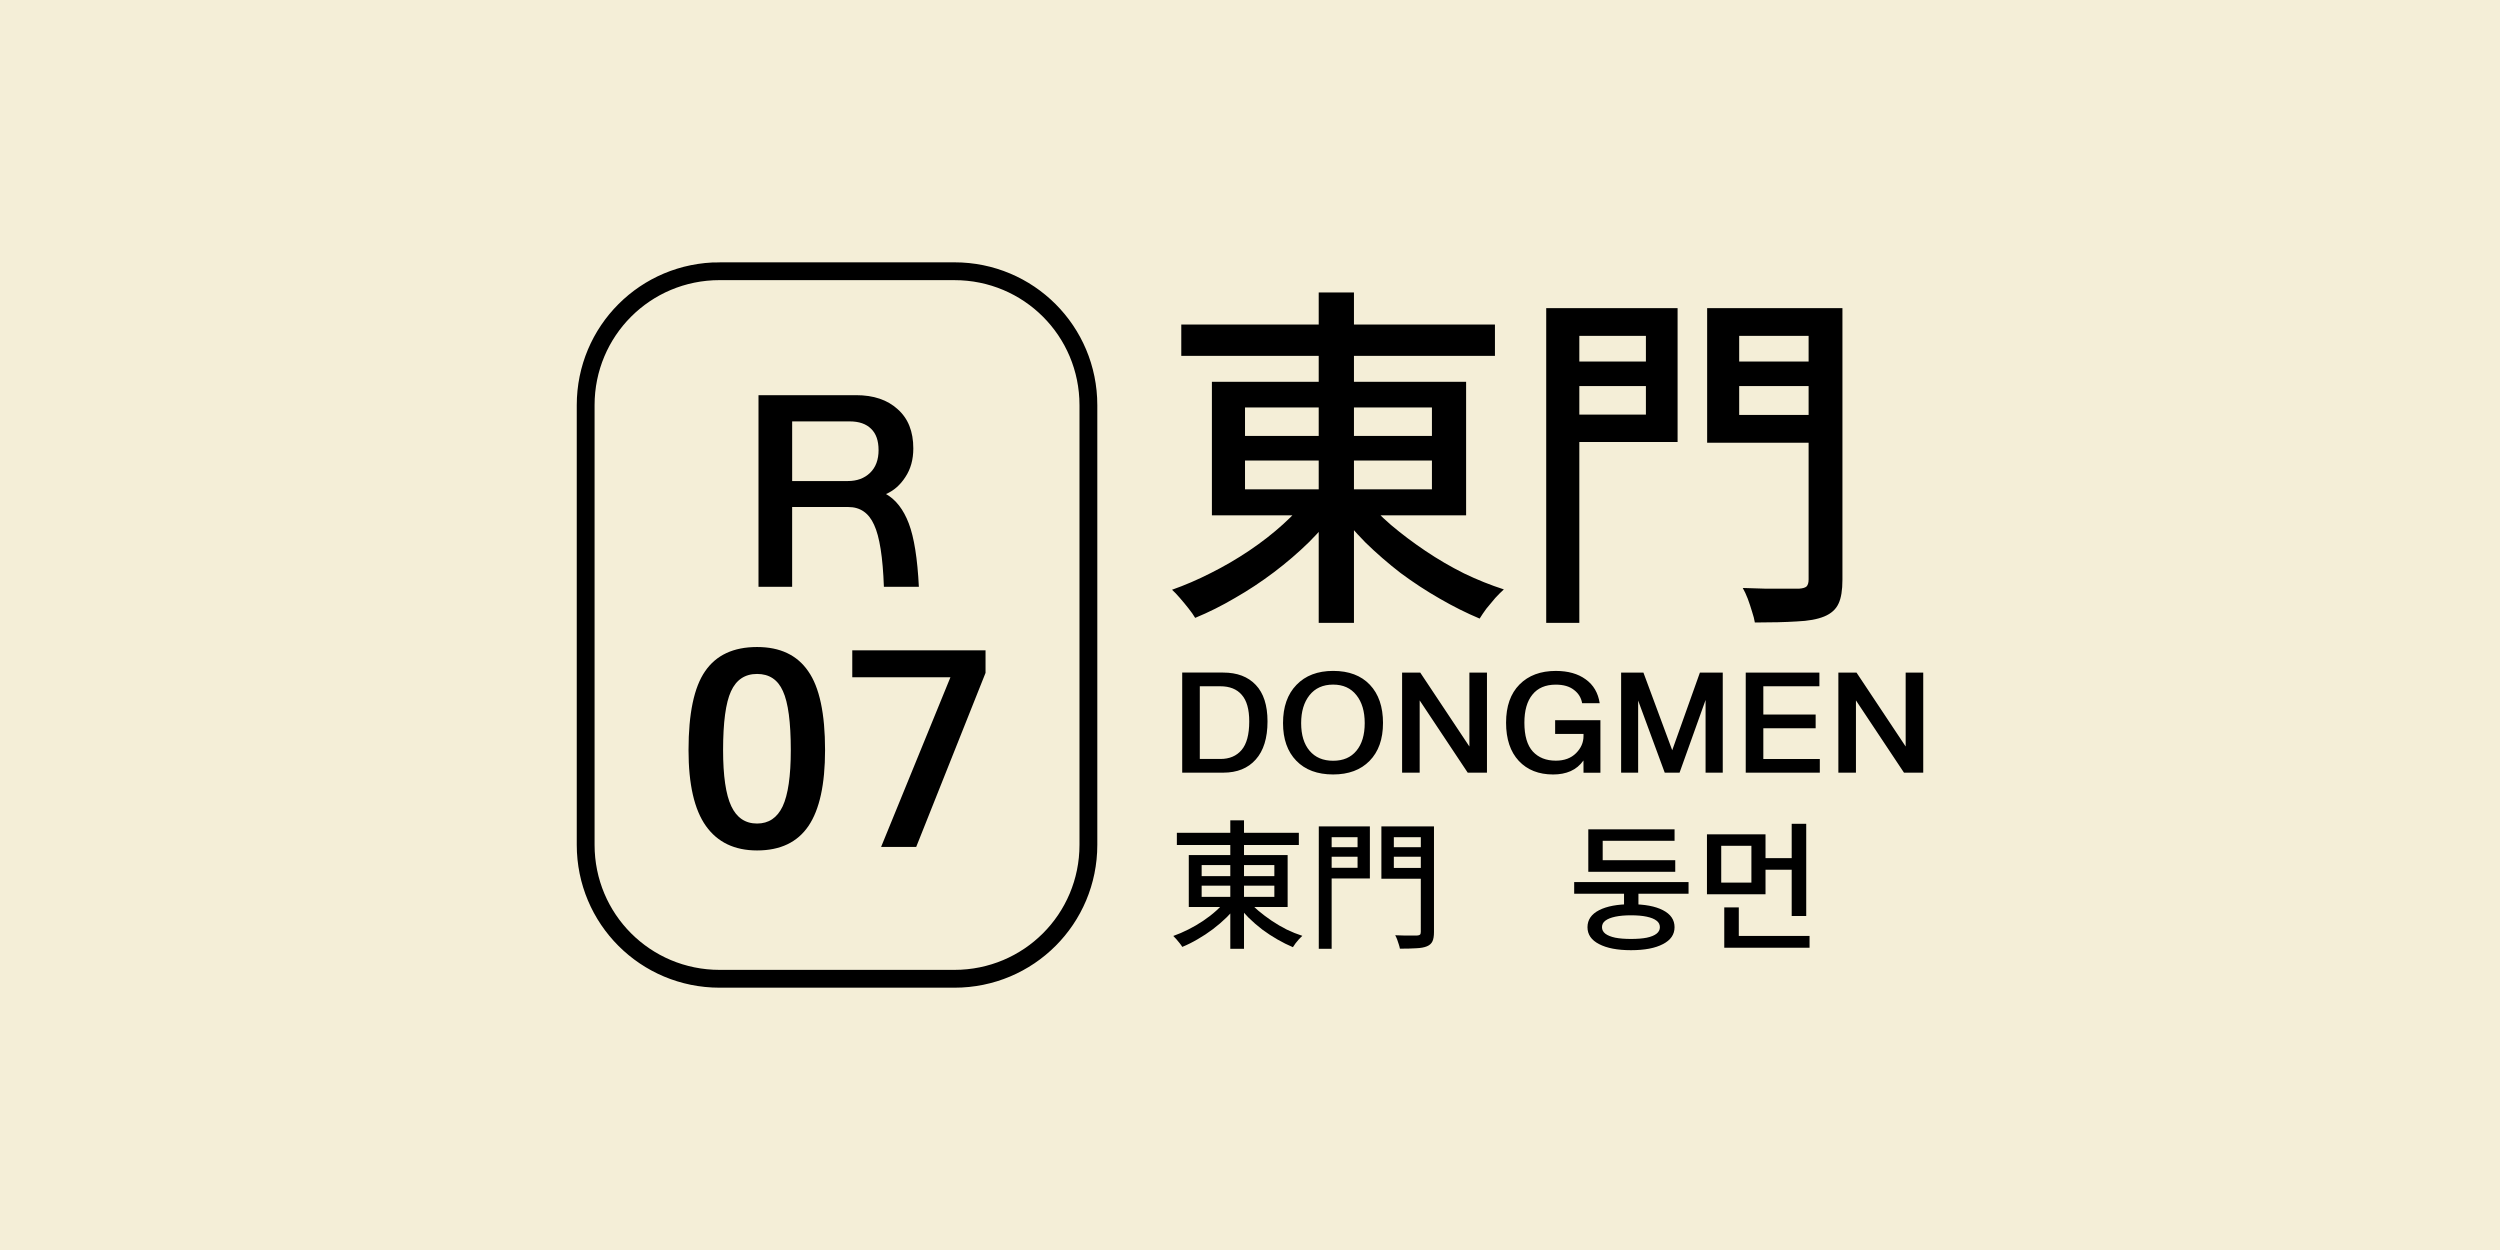
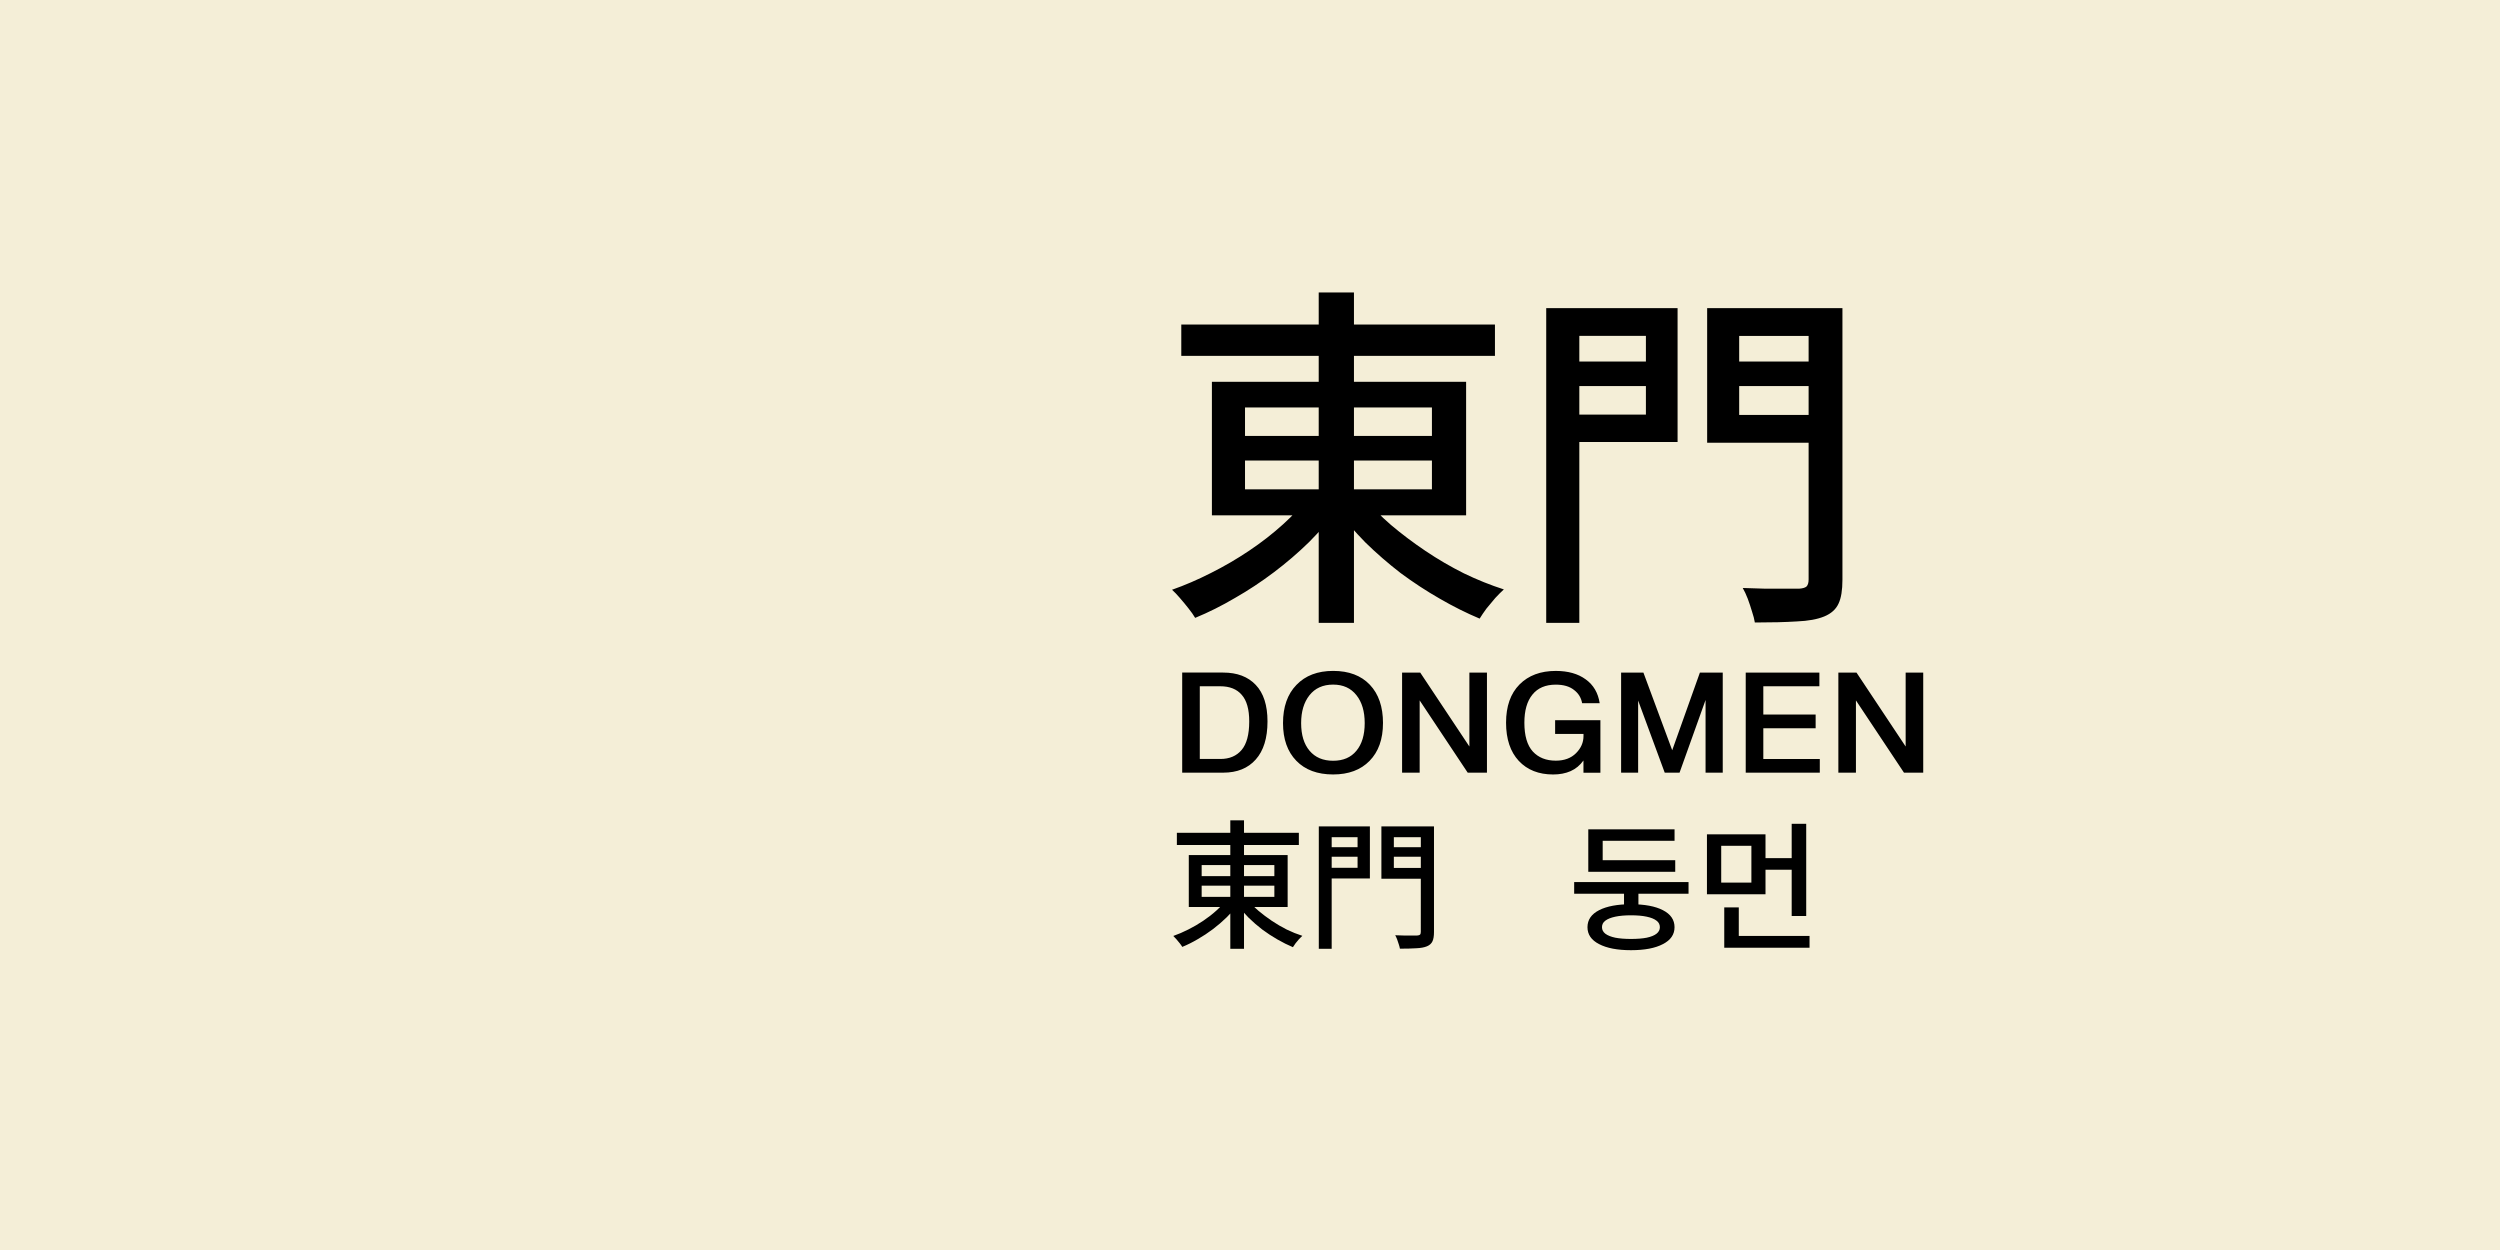
<svg xmlns="http://www.w3.org/2000/svg" width="500" height="250" viewBox="0 0 132.292 66.146" version="1.1" id="svg1">
  <defs id="defs1">
    <rect x="560.666" y="34.145" width="279.324" height="128.591" id="rect6" />
    <rect x="157.858" y="62.351" width="329.076" height="135.094" id="rect4" />
    <rect x="157.858" y="62.351" width="329.076" height="135.094" id="rect4-5" />
  </defs>
  <g id="layer1">
    <path id="rect5" style="fill:#f4eed7;stroke-width:0.953" d="M -2.5431316e-6,-1.2715658e-6 H 132.292 V 66.146 H -2.5431316e-6 Z" />
-     <g id="g1" transform="translate(-1.657385)">
-       <path id="rect1" style="fill:none;fill-opacity:0;stroke:#000000;stroke-width:0.943" d="m 39.738,14.353 h 12.425 c 3.927,0 7.089,3.161 7.089,7.089 v 23.263 c 0,3.927 -3.161,7.089 -7.089,7.089 H 39.738 c -3.927,0 -7.089,-3.161 -7.089,-7.089 V 21.441 c 0,-3.927 3.161,-7.089 7.089,-7.089 z" />
-       <path style="font-size:14.026px;line-height:1.25;font-family:'AR UDJingXiHeiE1G30 EB';-inkscape-font-specification:'AR UDJingXiHeiE1G30 EB';stroke-width:0.292" d="m 48.148,23.814 q 0,-0.743 -0.393,-1.122 -0.393,-0.393 -1.136,-0.393 H 43.576 v 3.156 h 2.946 q 0.729,0 1.178,-0.435 0.449,-0.435 0.449,-1.206 z m -4.573,3.016 v 4.222 H 41.795 V 20.911 h 5.162 q 1.389,0 2.202,0.743 0.828,0.729 0.828,2.076 0,0.884 -0.421,1.515 -0.407,0.631 -1.024,0.898 0.785,0.449 1.206,1.557 0.421,1.108 0.533,3.352 h -1.851 q -0.084,-2.356 -0.519,-3.282 -0.421,-0.94 -1.361,-0.94 z" id="text2" aria-label="R" />
-       <path style="font-size:14.392px;line-height:1.25;font-family:'AR UDJingXiHeiE1G30 EB';-inkscape-font-specification:'AR UDJingXiHeiE1G30 EB';stroke-width:0.262" d="m 45.317,39.693 q 0,2.72 -0.878,4.015 -0.878,1.295 -2.72,1.295 -1.785,0 -2.706,-1.295 -0.921,-1.295 -0.921,-4.015 0,-2.907 0.878,-4.174 0.878,-1.281 2.749,-1.281 1.828,0 2.706,1.281 0.892,1.266 0.892,4.174 z m -3.598,3.886 q 0.921,0 1.353,-0.907 0.432,-0.921 0.432,-2.979 0,-2.216 -0.417,-3.123 -0.403,-0.907 -1.367,-0.907 -0.964,0 -1.382,0.921 -0.417,0.907 -0.417,3.109 0,2.044 0.432,2.965 0.432,0.921 1.367,0.921 z m 6.563,1.238 3.67,-8.98 h -5.195 v -1.425 h 7.052 v 1.195 l -3.67,9.211 z" id="text3" aria-label="07" />
-       <path style="font-weight:500;font-size:72px;line-height:1.25;font-family:'Noto Sans TC';-inkscape-font-specification:'Noto Sans TC Medium';white-space:pre" d="m 162.321,81.153 h 63.432 v 6.336 h -63.432 z m 27.792,-6.48 h 7.128 v 66.816 h -7.128 z m -1.872,41.184 5.76,2.448 q -2.52,3.528 -5.832,6.84 -3.312,3.24 -7.128,6.12 -3.816,2.88 -7.848,5.184 -4.032,2.376 -8.064,4.032 -0.504,-0.864 -1.368,-1.944 -0.792,-1.008 -1.728,-2.088 -0.864,-1.008 -1.584,-1.656 3.888,-1.368 7.848,-3.384 4.032,-2.016 7.776,-4.536 3.744,-2.52 6.84,-5.328 3.096,-2.808 5.328,-5.688 z m 11.016,0.216 q 2.304,2.88 5.472,5.616 3.24,2.736 6.984,5.256 3.744,2.52 7.776,4.536 4.032,1.944 8.064,3.24 -0.792,0.72 -1.728,1.728 -0.936,1.08 -1.8,2.16 -0.792,1.08 -1.368,2.016 -3.96,-1.656 -8.064,-4.032 -4.032,-2.304 -7.92,-5.184 -3.816,-2.952 -7.128,-6.192 -3.24,-3.312 -5.832,-6.696 z m -24.048,-7.416 v 5.832 h 37.8 v -5.832 z m 0,-10.728 v 5.76 h 37.8 v -5.76 z m -6.696,-5.184 h 51.408 v 27 h -51.408 z m 70.848,-4.104 h 19.152 v 4.968 h -19.152 z m 33.192,0 h 19.44 v 4.968 h -19.44 z m 16.632,-10.8 h 6.84 v 54.936 q 0,3.168 -0.792,4.824 -0.792,1.728 -2.88,2.592 -2.088,0.864 -5.544,1.008 -3.456,0.216 -8.496,0.216 -0.144,-0.936 -0.576,-2.232 -0.36,-1.224 -0.864,-2.592 -0.504,-1.296 -1.008,-2.16 2.376,0.072 4.68,0.144 2.376,0 4.176,0 1.8,0 2.52,0 1.08,-0.072 1.512,-0.432 0.432,-0.432 0.432,-1.44 z m -49.248,0 h 22.752 v 27.072 h -22.752 v -5.544 h 16.344 v -15.912 h -16.344 z m 52.848,0 v 5.616 h -17.64 v 15.984 h 17.64 v 5.616 h -24.12 V 77.841 Z m -56.664,0 h 6.696 v 63.648 h -6.696 z" id="text4" transform="matrix(0.2616676,0,0,0.2616676,21.69296,-4.06332)" aria-label="東門" />
-       <path style="font-size:7.327px;line-height:1.25;font-family:'AR UDJingXiHeiE1G30 EB';-inkscape-font-specification:'AR UDJingXiHeiE1G30 EB';stroke-width:0.262" d="m 68.73,38.176 q 0,1.319 -0.623,2.015 -0.615,0.696 -1.722,0.696 h -2.169 v -5.297 h 2.169 q 1.106,0 1.722,0.652 0.623,0.652 0.623,1.934 z m -0.967,0 q 0,-0.96 -0.396,-1.407 -0.388,-0.454 -1.136,-0.454 h -1.084 v 3.847 h 1.092 q 0.718,0 1.121,-0.476 0.403,-0.476 0.403,-1.509 z m 7.078,0.088 q 0,1.275 -0.711,2 -0.703,0.718 -1.927,0.718 -1.246,0 -1.949,-0.725 -0.703,-0.725 -0.703,-1.993 0,-1.289 0.711,-2.022 0.711,-0.74 1.942,-0.74 1.246,0 1.942,0.733 0.696,0.733 0.696,2.029 z m -2.638,1.993 q 0.799,0 1.231,-0.528 0.44,-0.528 0.44,-1.465 0,-0.93 -0.44,-1.48 -0.44,-0.557 -1.231,-0.557 -0.806,0 -1.253,0.564 -0.44,0.557 -0.44,1.473 0,0.938 0.447,1.465 0.447,0.528 1.246,0.528 z m 4.579,-3.194 v 3.825 h -0.93 v -5.297 h 0.96 l 2.601,3.912 v -3.912 h 0.93 v 5.297 h -1.018 z m 8.667,3.18 q -0.271,0.381 -0.681,0.564 -0.403,0.176 -0.923,0.176 -1.143,0 -1.817,-0.718 -0.674,-0.725 -0.674,-2.022 0,-1.304 0.711,-2.022 0.711,-0.718 1.92,-0.718 0.974,0 1.583,0.447 0.615,0.44 0.74,1.26 h -0.93 q -0.073,-0.432 -0.432,-0.703 -0.352,-0.278 -0.96,-0.278 -0.813,0 -1.238,0.528 -0.425,0.52 -0.425,1.487 0,1.033 0.447,1.524 0.447,0.484 1.216,0.484 0.674,0 1.07,-0.396 0.396,-0.396 0.396,-0.909 v -0.11 h -1.502 v -0.725 h 2.396 v 2.777 h -0.894 z m 2.894,-3.172 v 3.817 H 87.442 v -5.297 h 1.18 l 1.524,4.11 1.465,-4.11 h 1.209 v 5.297 h -0.909 v -3.847 l -1.377,3.847 h -0.784 z m 9.613,3.817 h -3.92 v -5.297 h 3.898 v 0.725 h -2.967 v 1.495 h 2.769 v 0.725 h -2.769 v 1.627 h 2.989 z m 1.912,-3.825 v 3.825 h -0.93 v -5.297 h 0.96 l 2.601,3.912 v -3.912 h 0.93 v 5.297 h -1.018 z" id="text5" aria-label="DONGMEN" />
-       <path d="m 63.933,44.069 h 6.455 v 0.645 H 63.933 Z m 2.828,-0.659 h 0.725 v 6.799 h -0.725 z m -0.19,4.191 0.586,0.249 q -0.256,0.359 -0.593,0.696 -0.337,0.33 -0.725,0.623 -0.388,0.293 -0.799,0.528 -0.41,0.242 -0.821,0.41 -0.051,-0.088 -0.139,-0.198 -0.081,-0.103 -0.176,-0.212 -0.088,-0.103 -0.161,-0.169 0.396,-0.139 0.799,-0.344 0.41,-0.205 0.791,-0.462 0.381,-0.256 0.696,-0.542 0.315,-0.286 0.542,-0.579 z m 1.121,0.022 q 0.234,0.293 0.557,0.571 0.33,0.278 0.711,0.535 0.381,0.256 0.791,0.462 0.41,0.198 0.821,0.33 -0.081,0.073 -0.176,0.176 -0.095,0.11 -0.183,0.22 -0.081,0.11 -0.139,0.205 -0.403,-0.169 -0.821,-0.41 -0.41,-0.234 -0.806,-0.528 -0.388,-0.3 -0.725,-0.63 -0.33,-0.337 -0.593,-0.681 z m -2.447,-0.755 v 0.593 h 3.847 v -0.593 z m 0,-1.092 v 0.586 h 3.847 v -0.586 z m -0.681,-0.528 h 5.231 v 2.748 h -5.231 z m 7.209,-0.418 h 1.949 v 0.506 h -1.949 z m 3.378,0 h 1.978 v 0.506 h -1.978 z m 1.692,-1.099 h 0.696 v 5.59 q 0,0.322 -0.081,0.491 -0.081,0.176 -0.293,0.264 -0.212,0.088 -0.564,0.103 -0.352,0.022 -0.865,0.022 -0.015,-0.095 -0.059,-0.227 -0.037,-0.125 -0.088,-0.264 -0.051,-0.132 -0.103,-0.22 0.242,0.007 0.476,0.015 0.242,0 0.425,0 0.183,0 0.256,0 0.11,-0.007 0.154,-0.044 0.044,-0.044 0.044,-0.147 z m -5.011,0 h 2.315 v 2.755 h -2.315 v -0.564 h 1.663 v -1.619 h -1.663 z m 5.378,0 v 0.571 h -1.795 v 1.627 h 1.795 v 0.571 h -2.454 v -2.769 z m -5.766,0 H 72.124 v 6.477 h -0.681 z" id="text5-9" style="font-weight:500;font-size:7.327px;line-height:1.25;font-family:'Noto Sans JP';-inkscape-font-specification:'Noto Sans JP Medium';stroke-width:0.262" aria-label="東門" />
-       <path style="font-weight:500;font-size:7.327px;line-height:1.25;font-family:'Noto Sans KR';-inkscape-font-specification:'Noto Sans KR Medium';stroke-width:0.262" d="m 84.958,46.677 h 6.052 v 0.615 h -6.052 z m 2.638,0.278 h 0.762 v 1.238 h -0.762 z m 0.366,0.894 q 1.084,0 1.692,0.315 0.615,0.315 0.615,0.901 0,0.579 -0.615,0.894 -0.608,0.322 -1.692,0.322 -1.07,0 -1.685,-0.322 -0.615,-0.315 -0.615,-0.894 0,-0.586 0.615,-0.901 0.615,-0.315 1.685,-0.315 z m 0,0.586 q -0.484,0 -0.828,0.073 -0.344,0.073 -0.528,0.212 -0.176,0.132 -0.176,0.344 0,0.205 0.176,0.344 0.183,0.139 0.528,0.212 0.344,0.066 0.828,0.066 0.498,0 0.835,-0.066 0.344,-0.073 0.52,-0.212 0.176,-0.139 0.176,-0.344 0,-0.212 -0.176,-0.344 -0.176,-0.139 -0.52,-0.212 -0.337,-0.073 -0.835,-0.073 z m -2.257,-2.916 h 4.601 v 0.615 h -4.601 z m 0,-1.634 h 4.565 v 0.608 h -3.803 v 1.421 h -0.762 z m 6.279,0.264 h 3.099 v 3.172 h -3.099 z m 2.352,0.608 H 92.739 v 1.949 h 1.597 z m 2.132,-1.165 h 0.769 v 4.88 h -0.769 z m -1.597,1.817 h 1.802 v 0.615 h -1.802 z m -1.971,4.118 h 4.513 v 0.623 h -4.513 z m 0,-1.509 H 93.669 v 1.81 h -0.769 z" id="text5-9-8" aria-label="둥먼" />
+     <g id="g1" style="opacity:0">
+       <path id="rect1" style="fill:none;fill-opacity:0;stroke:#000000;stroke-width:0.943" d="m 38.08,14.353 h 12.425 c 3.927,0 7.089,3.161 7.089,7.089 v 23.263 c 0,3.927 -3.161,7.089 -7.089,7.089 H 38.08 c -3.927,0 -7.089,-3.161 -7.089,-7.089 V 21.441 c 0,-3.927 3.161,-7.089 7.089,-7.089 z" />
+       <path style="font-size:14.026px;line-height:1.25;font-family:'AR UDJingXiHeiE1G30 EB';-inkscape-font-specification:'AR UDJingXiHeiE1G30 EB';stroke-width:0.292" d="m 46.491,23.814 q 0,-0.743 -0.393,-1.122 -0.393,-0.393 -1.136,-0.393 h -3.044 v 3.156 h 2.946 q 0.729,0 1.178,-0.435 0.449,-0.435 0.449,-1.206 z m -4.573,3.016 v 4.222 H 40.137 V 20.911 h 5.162 q 1.389,0 2.202,0.743 0.828,0.729 0.828,2.076 0,0.884 -0.421,1.515 -0.407,0.631 -1.024,0.898 0.785,0.449 1.206,1.557 0.421,1.108 0.533,3.352 h -1.851 q -0.084,-2.356 -0.519,-3.282 -0.421,-0.94 -1.361,-0.94 z" id="text2" aria-label="R" />
+       <path style="font-size:14.392px;line-height:1.25;font-family:'AR UDJingXiHeiE1G30 EB';-inkscape-font-specification:'AR UDJingXiHeiE1G30 EB';stroke-width:0.262" d="m 43.659,39.693 q 0,2.72 -0.878,4.015 -0.878,1.295 -2.72,1.295 -1.785,0 -2.706,-1.295 -0.921,-1.295 -0.921,-4.015 0,-2.907 0.878,-4.174 0.878,-1.281 2.749,-1.281 1.828,0 2.706,1.281 0.892,1.266 0.892,4.174 z m -3.598,3.886 q 0.921,0 1.353,-0.907 0.432,-0.921 0.432,-2.979 0,-2.216 -0.417,-3.123 -0.403,-0.907 -1.367,-0.907 -0.964,0 -1.382,0.921 -0.417,0.907 -0.417,3.109 0,2.044 0.432,2.965 0.432,0.921 1.367,0.921 z m 6.563,1.238 3.67,-8.98 h -5.195 v -1.425 h 7.052 v 1.195 l -3.67,9.211 z" id="text3" aria-label="07" />
    </g>
+     <path style="font-weight:500;font-size:72px;line-height:1.25;font-family:'Noto Sans TC';-inkscape-font-specification:'Noto Sans TC Medium';white-space:pre;stroke-width:0.262" d="m 62.51,17.172 h 16.598 v 1.658 H 62.51 Z m 7.272,-1.696 h 1.865 v 17.484 h -1.865 z m -0.49,10.777 1.507,0.641 q -0.659,0.923 -1.526,1.79 -0.867,0.848 -1.865,1.601 -0.999,0.754 -2.054,1.356 -1.055,0.622 -2.11,1.055 -0.132,-0.226 -0.358,-0.509 -0.207,-0.264 -0.452,-0.546 -0.226,-0.264 -0.414,-0.433 1.017,-0.358 2.054,-0.885 1.055,-0.528 2.035,-1.187 0.98,-0.659 1.79,-1.394 0.81,-0.735 1.394,-1.488 z m 2.883,0.057 q 0.603,0.754 1.432,1.47 0.848,0.716 1.827,1.375 0.98,0.659 2.035,1.187 1.055,0.509 2.11,0.848 -0.207,0.188 -0.452,0.452 -0.245,0.283 -0.471,0.565 -0.207,0.283 -0.358,0.528 -1.036,-0.433 -2.11,-1.055 -1.055,-0.603 -2.072,-1.356 -0.999,-0.772 -1.865,-1.62 -0.848,-0.867 -1.526,-1.752 z m -6.293,-1.941 v 1.526 h 9.891 v -1.526 z m 0,-2.807 v 1.507 h 9.891 V 21.562 Z M 64.13,20.205 h 13.452 v 7.065 H 64.13 Z m 18.539,-1.074 h 5.011 v 1.3 h -5.011 z m 8.685,0 h 5.087 v 1.3 H 91.354 Z m 4.352,-2.826 h 1.79 V 30.68 q 0,0.829 -0.207,1.262 -0.207,0.452 -0.754,0.678 -0.546,0.226 -1.451,0.264 -0.904,0.057 -2.223,0.057 -0.038,-0.245 -0.151,-0.584 -0.094,-0.32 -0.226,-0.678 -0.132,-0.339 -0.264,-0.565 0.622,0.019 1.225,0.038 0.622,0 1.093,0 0.471,0 0.659,0 0.283,-0.019 0.396,-0.113 0.113,-0.113 0.113,-0.377 z m -12.887,0 h 5.953 v 7.084 h -5.953 v -1.451 h 4.277 v -4.164 h -4.277 z m 13.829,0 v 1.47 h -4.616 v 4.182 h 4.616 v 1.47 h -6.311 v -7.122 z m -14.827,0 h 1.752 v 16.655 h -1.752 z" id="text4" aria-label="東門" />
+     <path style="font-size:7.327px;line-height:1.25;font-family:'AR UDJingXiHeiE1G30 EB';-inkscape-font-specification:'AR UDJingXiHeiE1G30 EB';stroke-width:0.262" d="m 67.072,38.176 q 0,1.319 -0.623,2.015 -0.615,0.696 -1.722,0.696 h -2.169 v -5.297 h 2.169 q 1.106,0 1.722,0.652 0.623,0.652 0.623,1.934 z m -0.967,0 q 0,-0.96 -0.396,-1.407 -0.388,-0.454 -1.136,-0.454 h -1.084 v 3.847 h 1.092 q 0.718,0 1.121,-0.476 0.403,-0.476 0.403,-1.509 z m 7.078,0.088 q 0,1.275 -0.711,2 -0.703,0.718 -1.927,0.718 -1.246,0 -1.949,-0.725 -0.703,-0.725 -0.703,-1.993 0,-1.289 0.711,-2.022 0.711,-0.74 1.942,-0.74 1.246,0 1.942,0.733 0.696,0.733 0.696,2.029 z m -2.638,1.993 q 0.799,0 1.231,-0.528 0.44,-0.528 0.44,-1.465 0,-0.93 -0.44,-1.48 -0.44,-0.557 -1.231,-0.557 -0.806,0 -1.253,0.564 -0.44,0.557 -0.44,1.473 0,0.938 0.447,1.465 0.447,0.528 1.246,0.528 z m 4.579,-3.194 v 3.825 h -0.93 v -5.297 h 0.96 l 2.601,3.912 v -3.912 h 0.93 v 5.297 h -1.018 z m 8.667,3.18 q -0.271,0.381 -0.681,0.564 -0.403,0.176 -0.923,0.176 -1.143,0 -1.817,-0.718 -0.674,-0.725 -0.674,-2.022 0,-1.304 0.711,-2.022 0.711,-0.718 1.92,-0.718 0.974,0 1.583,0.447 0.615,0.44 0.74,1.26 h -0.93 q -0.073,-0.432 -0.432,-0.703 -0.352,-0.278 -0.96,-0.278 -0.813,0 -1.238,0.528 -0.425,0.52 -0.425,1.487 0,1.033 0.447,1.524 0.447,0.484 1.216,0.484 0.674,0 1.07,-0.396 0.396,-0.396 0.396,-0.909 v -0.11 h -1.502 v -0.725 h 2.396 v 2.777 H 83.792 Z m 2.894,-3.172 v 3.817 h -0.901 v -5.297 h 1.18 l 1.524,4.11 1.465,-4.11 h 1.209 v 5.297 h -0.909 v -3.847 l -1.377,3.847 h -0.784 z m 9.613,3.817 h -3.92 v -5.297 h 3.898 v 0.725 h -2.967 v 1.495 h 2.769 v 0.725 h -2.769 v 1.627 h 2.989 z m 1.912,-3.825 v 3.825 h -0.93 v -5.297 h 0.96 l 2.601,3.912 v -3.912 h 0.93 v 5.297 h -1.018 z" id="text5" aria-label="DONGMEN" />
+     <path d="m 62.276,44.069 h 6.455 v 0.645 h -6.455 z m 2.828,-0.659 h 0.725 v 6.799 h -0.725 z m -0.19,4.191 0.586,0.249 q -0.256,0.359 -0.593,0.696 -0.337,0.33 -0.725,0.623 -0.388,0.293 -0.799,0.528 -0.41,0.242 -0.821,0.41 -0.051,-0.088 -0.139,-0.198 -0.081,-0.103 -0.176,-0.212 -0.088,-0.103 -0.161,-0.169 0.396,-0.139 0.799,-0.344 0.41,-0.205 0.791,-0.462 0.381,-0.256 0.696,-0.542 0.315,-0.286 0.542,-0.579 z m 1.121,0.022 q 0.234,0.293 0.557,0.571 0.33,0.278 0.711,0.535 0.381,0.256 0.791,0.462 0.41,0.198 0.821,0.33 -0.081,0.073 -0.176,0.176 -0.095,0.11 -0.183,0.22 -0.081,0.11 -0.139,0.205 -0.403,-0.169 -0.821,-0.41 -0.41,-0.234 -0.806,-0.528 -0.388,-0.3 -0.725,-0.63 -0.33,-0.337 -0.593,-0.681 z m -2.447,-0.755 v 0.593 h 3.847 v -0.593 z m 0,-1.092 v 0.586 h 3.847 v -0.586 z m -0.681,-0.528 h 5.231 v 2.748 h -5.231 z m 7.209,-0.418 h 1.949 v 0.506 h -1.949 z m 3.378,0 h 1.978 v 0.506 h -1.978 z m 1.692,-1.099 h 0.696 v 5.59 q 0,0.322 -0.081,0.491 -0.081,0.176 -0.293,0.264 -0.212,0.088 -0.564,0.103 -0.352,0.022 -0.865,0.022 -0.015,-0.095 -0.059,-0.227 -0.037,-0.125 -0.088,-0.264 -0.051,-0.132 -0.103,-0.22 0.242,0.007 0.476,0.015 0.242,0 0.425,0 0.183,0 0.256,0 0.11,-0.007 0.154,-0.044 0.044,-0.044 0.044,-0.147 z m -5.011,0 h 2.315 v 2.755 h -2.315 v -0.564 h 1.663 v -1.619 h -1.663 z m 5.378,0 v 0.571 h -1.795 v 1.627 h 1.795 v 0.571 h -2.454 v -2.769 z m -5.766,0 h 0.681 v 6.477 h -0.681 z" id="text5-9" style="font-weight:500;font-size:7.327px;line-height:1.25;font-family:'Noto Sans JP';-inkscape-font-specification:'Noto Sans JP Medium';stroke-width:0.262" aria-label="東門" />
+     <path style="font-weight:500;font-size:7.327px;line-height:1.25;font-family:'Noto Sans KR';-inkscape-font-specification:'Noto Sans KR Medium';stroke-width:0.262" d="m 83.3,46.677 h 6.052 v 0.615 H 83.3 Z m 2.638,0.278 h 0.762 v 1.238 h -0.762 z m 0.366,0.894 q 1.084,0 1.692,0.315 0.615,0.315 0.615,0.901 0,0.579 -0.615,0.894 -0.608,0.322 -1.692,0.322 -1.07,0 -1.685,-0.322 -0.615,-0.315 -0.615,-0.894 0,-0.586 0.615,-0.901 0.615,-0.315 1.685,-0.315 z m 0,0.586 q -0.484,0 -0.828,0.073 -0.344,0.073 -0.528,0.212 -0.176,0.132 -0.176,0.344 0,0.205 0.176,0.344 0.183,0.139 0.528,0.212 0.344,0.066 0.828,0.066 0.498,0 0.835,-0.066 0.344,-0.073 0.52,-0.212 0.176,-0.139 0.176,-0.344 0,-0.212 -0.176,-0.344 -0.176,-0.139 -0.52,-0.212 -0.337,-0.073 -0.835,-0.073 z m -2.257,-2.916 h 4.601 v 0.615 h -4.601 z m 0,-1.634 h 4.565 v 0.608 h -3.803 v 1.421 h -0.762 z m 6.279,0.264 h 3.099 v 3.172 h -3.099 z m 2.352,0.608 h -1.597 v 1.949 h 1.597 z m 2.132,-1.165 h 0.769 v 4.88 h -0.769 z m -1.597,1.817 h 1.802 v 0.615 h -1.802 z m -1.971,4.118 h 4.513 v 0.623 h -4.513 z m 0,-1.509 h 0.769 v 1.81 h -0.769 z" id="text5-9-8" aria-label="둥먼" />
    <text xml:space="preserve" transform="matrix(0.3161529,0,0,0.3161529,-10.47434,-6.446201)" id="text6" style="font-size:55px;line-height:1.25;font-family:'Microsoft JhengHei';-inkscape-font-specification:'Microsoft JhengHei';white-space:pre;shape-inside:url(#rect6);display:inline" />
  </g>
</svg>
